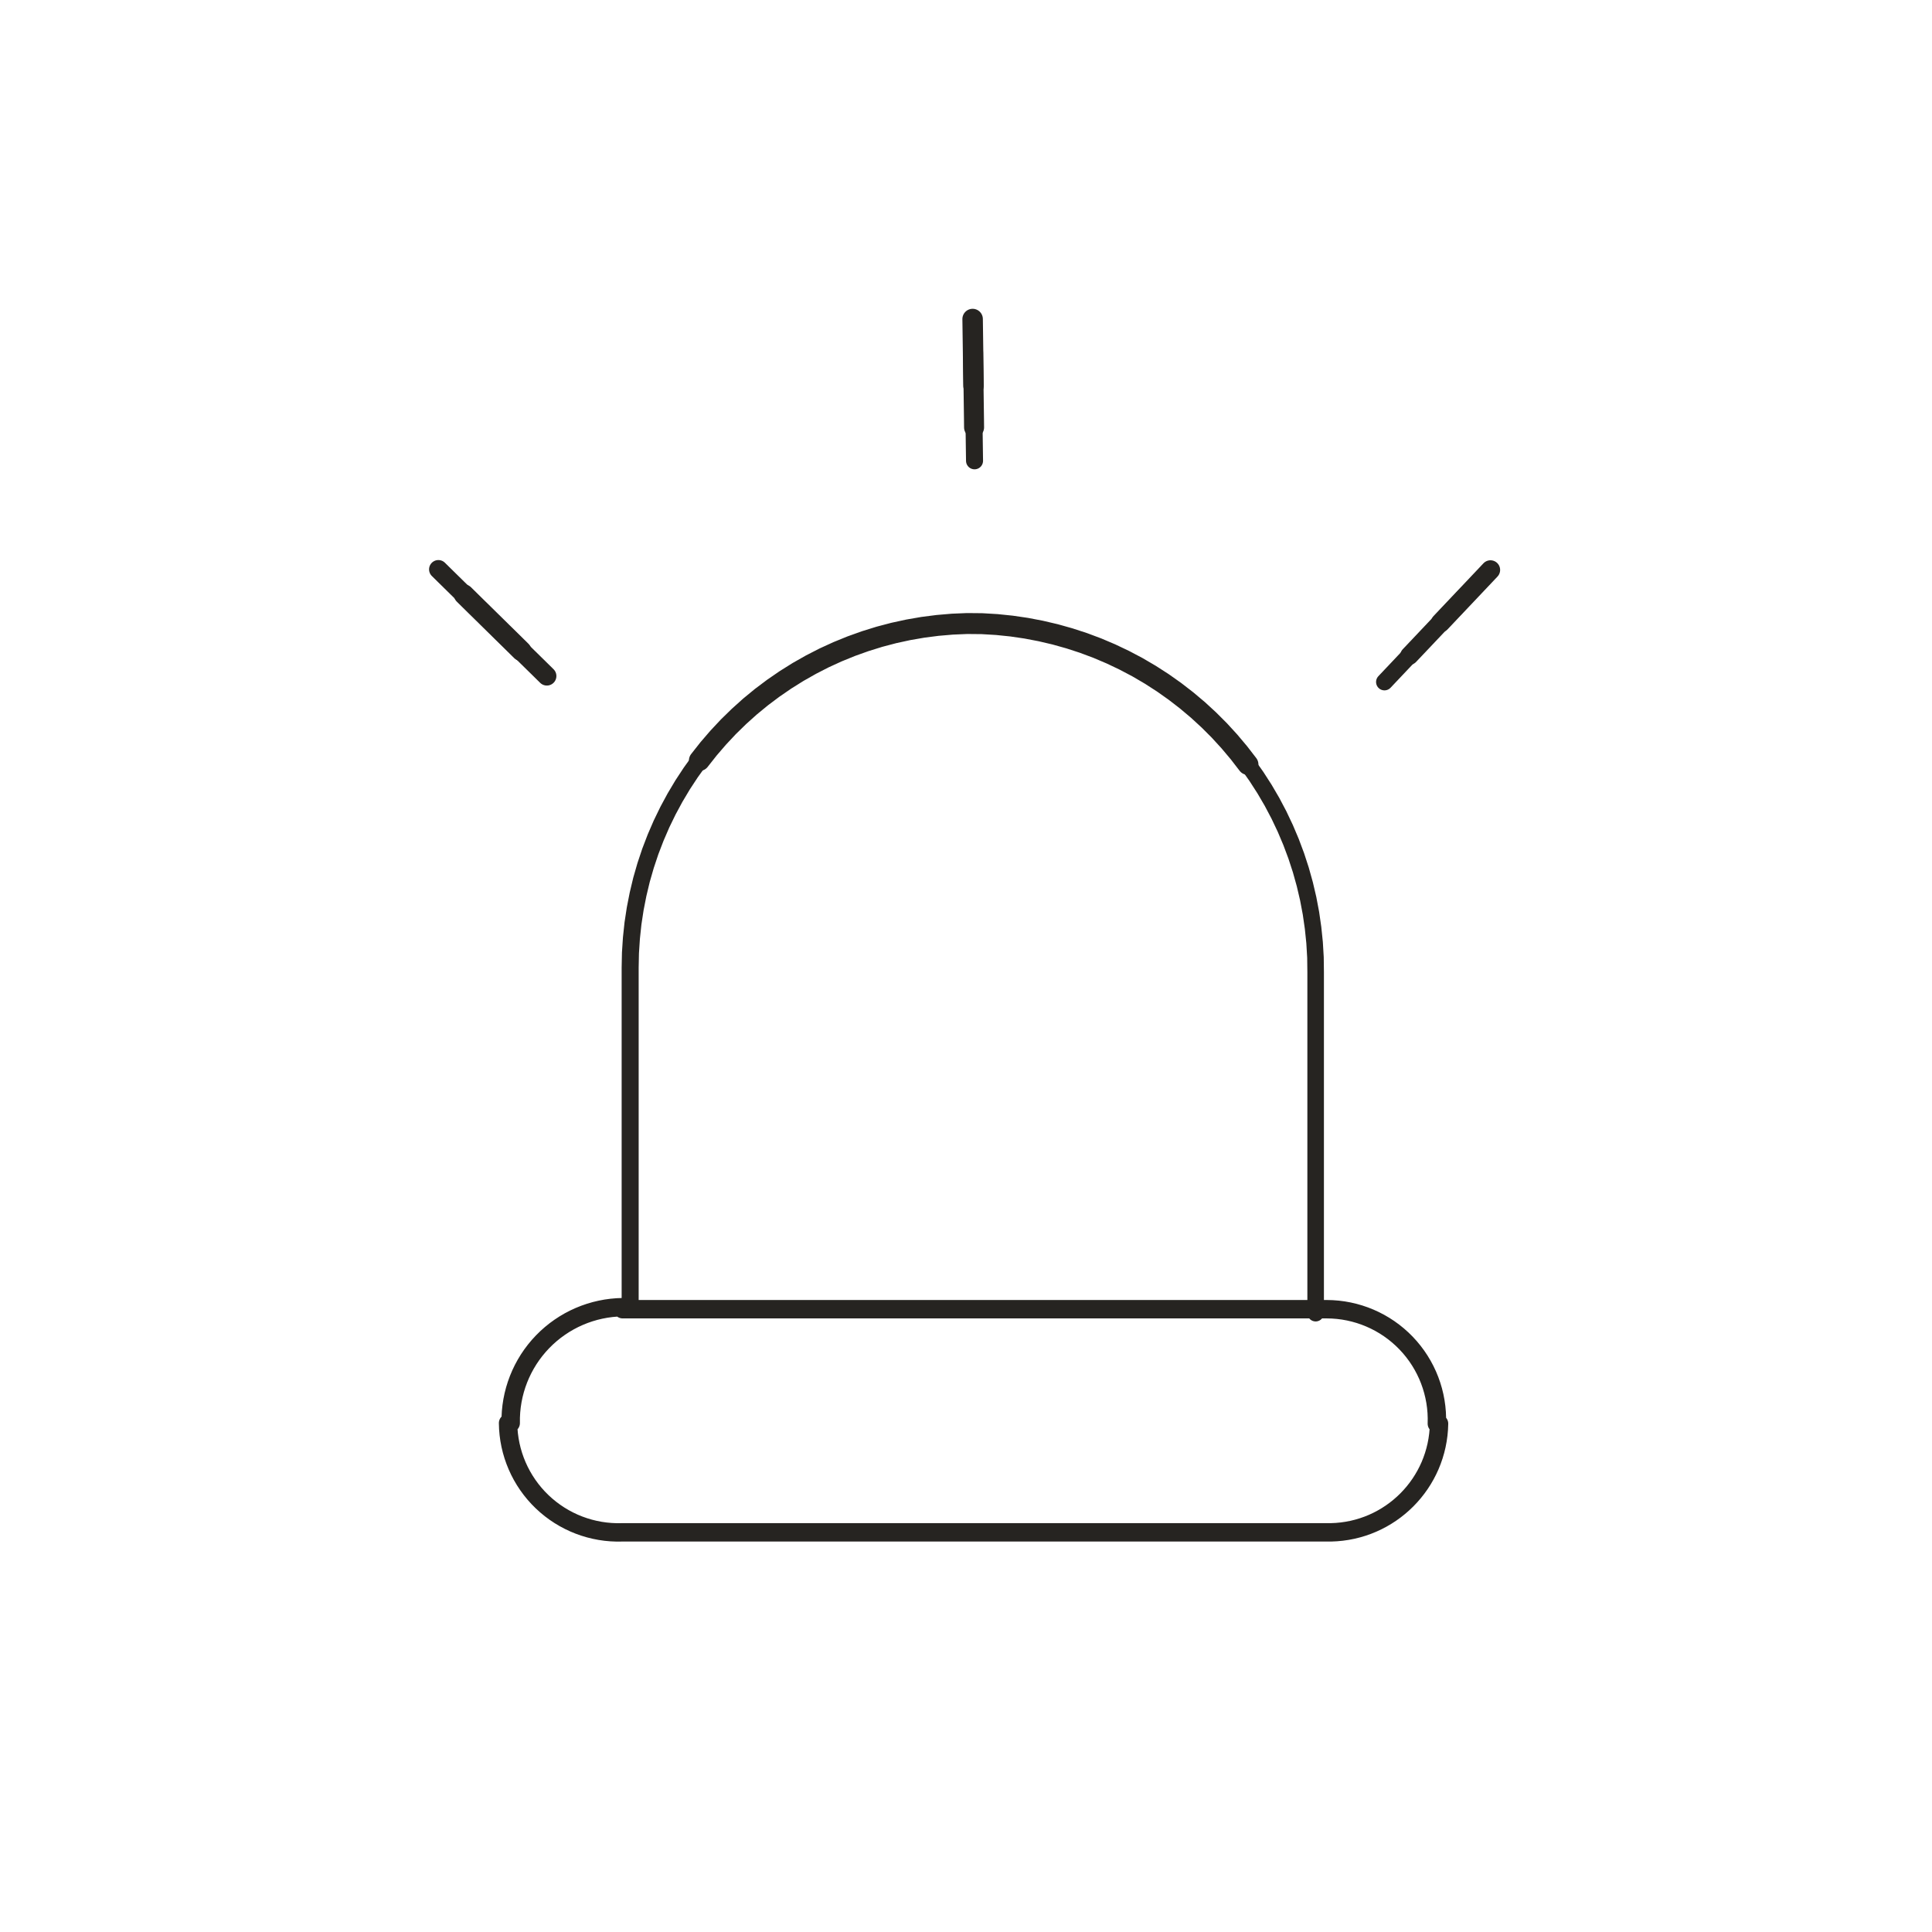
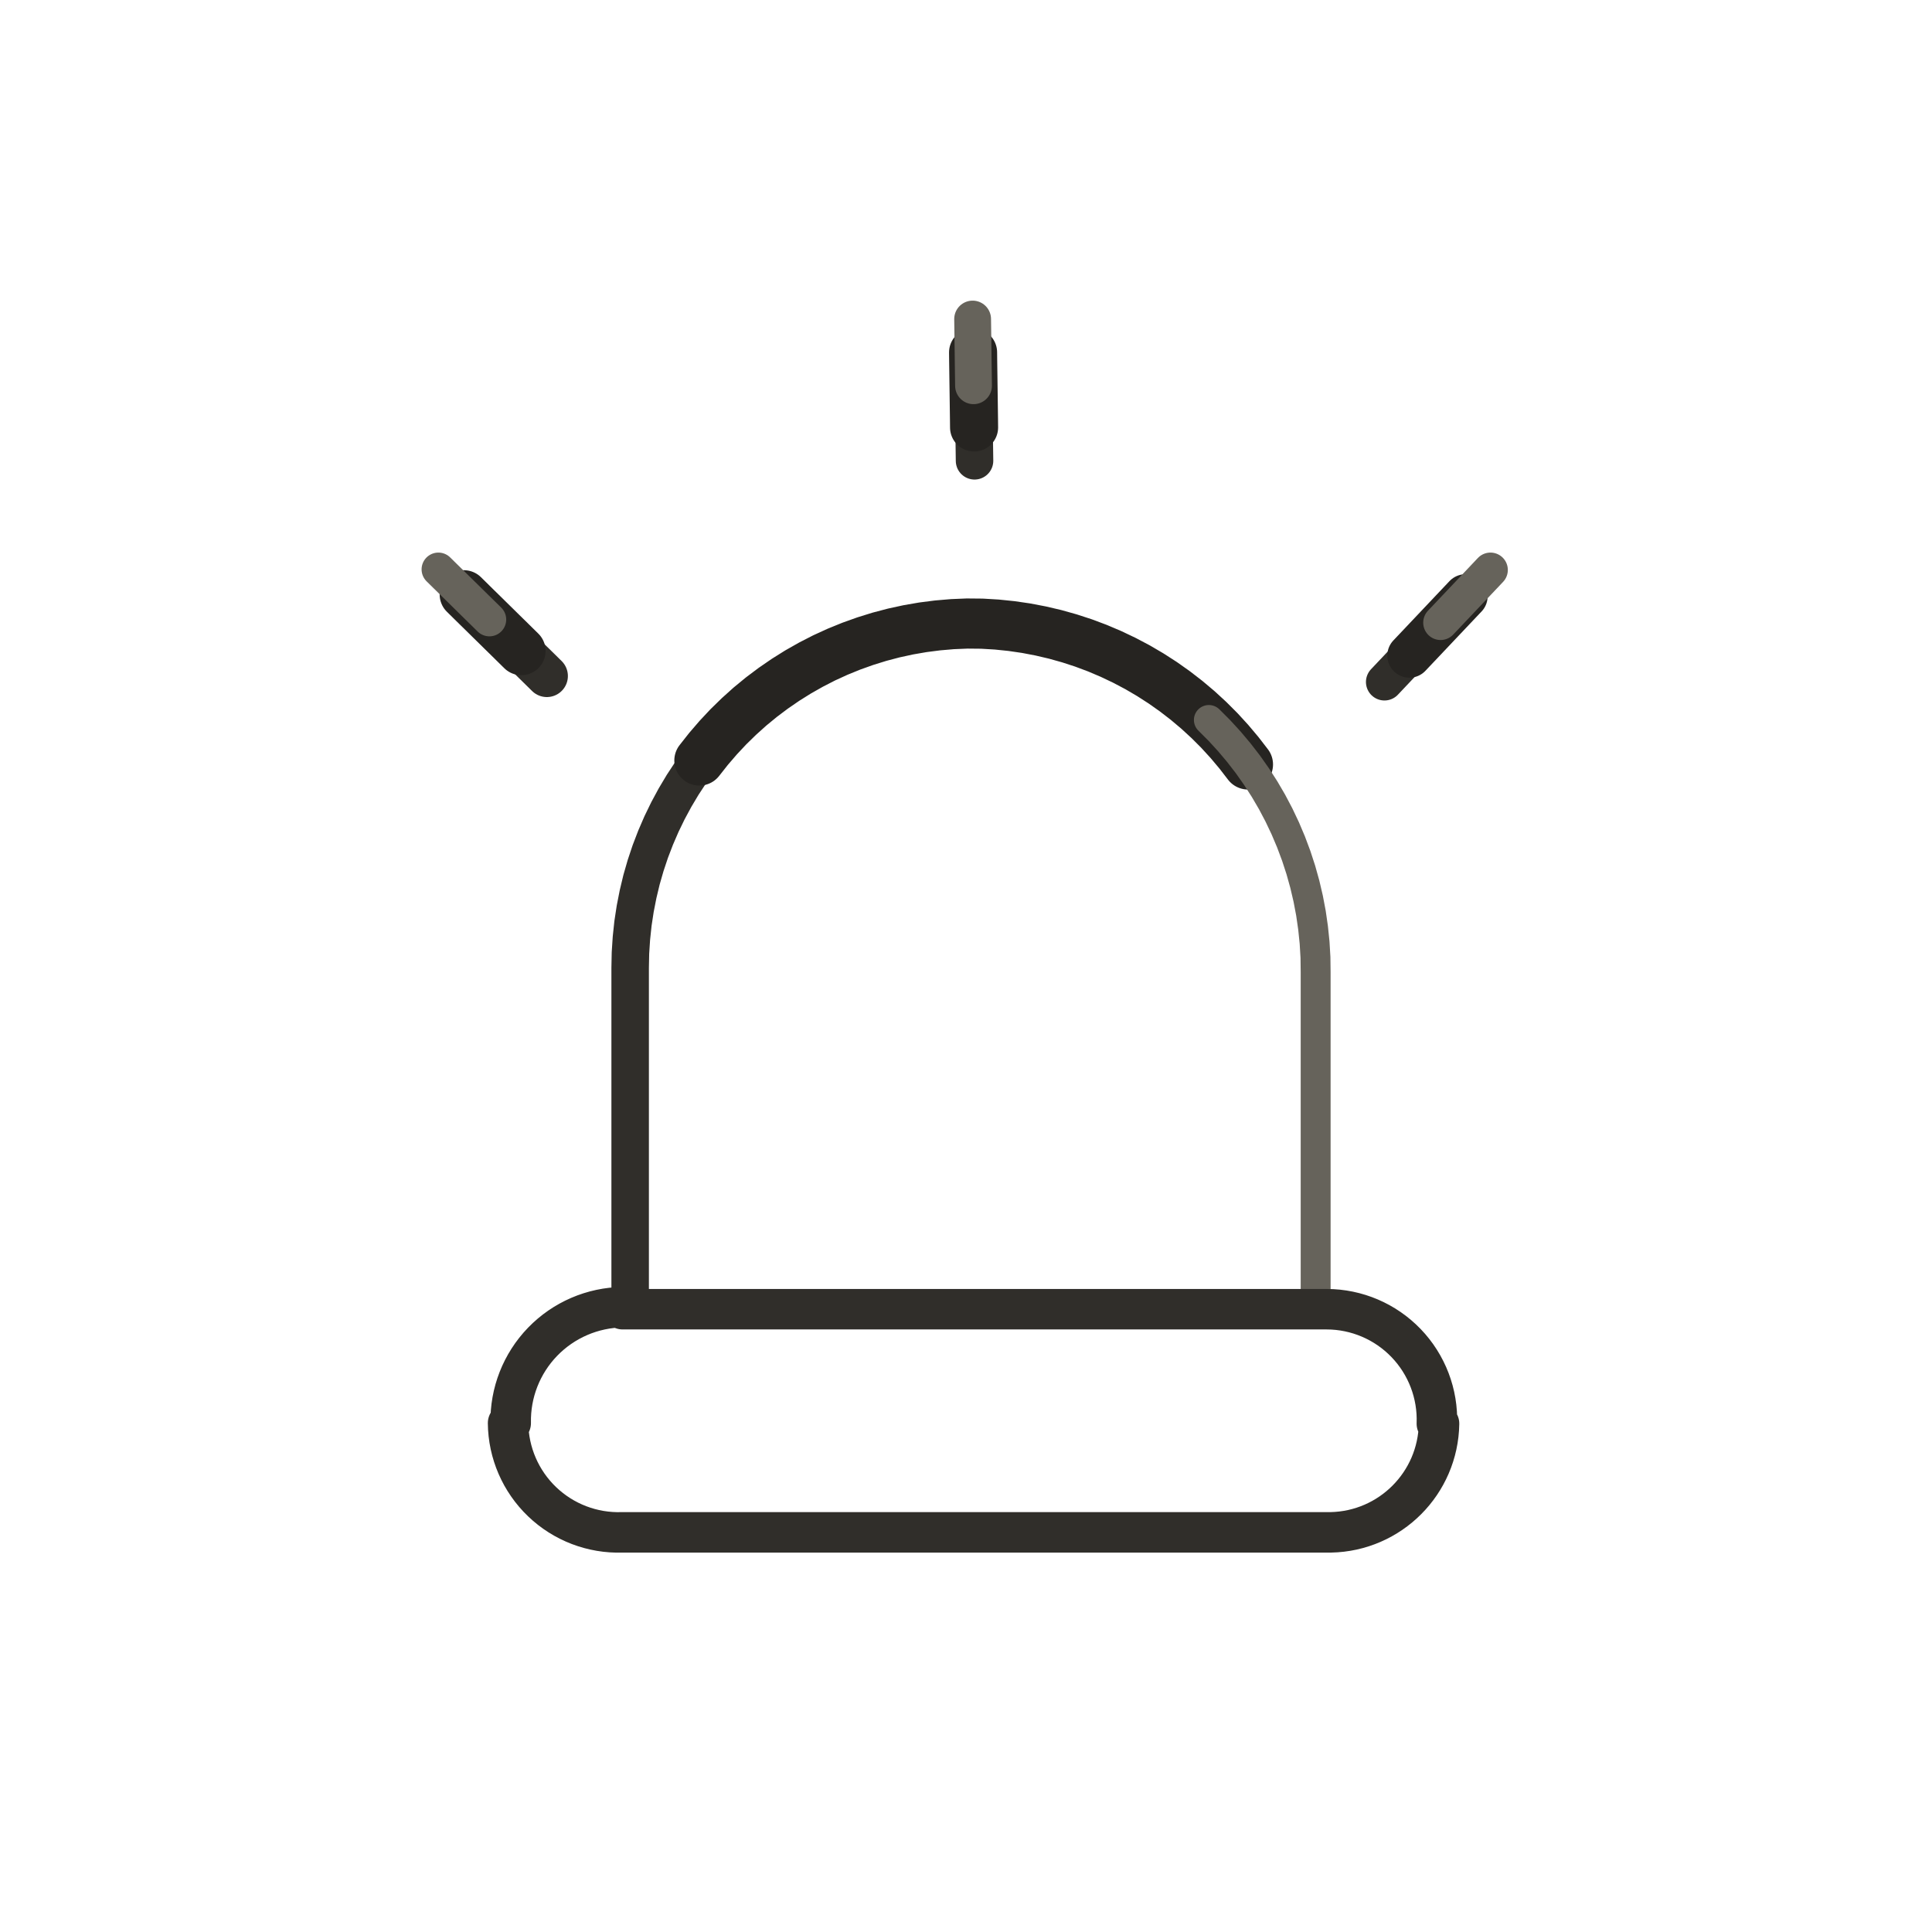
- <svg xmlns="http://www.w3.org/2000/svg" id="emoji" viewBox="-6 -6 84 84" data-castalia-style="sumi-e-ink-wash-v1" data-ink-stroke-system="tapered-v1" data-ink-coverage="complete" data-ink-pressure="loaded-middle-v1">
+ <svg xmlns="http://www.w3.org/2000/svg" id="emoji" viewBox="-6 -6 84 84" data-castalia-style="sumi-e-ink-wash-v1" data-ink-stroke-system="tapered-v1" data-ink-coverage="complete" data-ink-pressure="loaded-middle-v1" data-naturalist-construction="toddler-travel-mechanical-anatomy-v1" data-toddler-review="travel-places-complete-v1">
  <g id="line">
-     <path class="ink-stroke" data-ink-stroke="tapered" data-ink-role="line-source-tapered" data-ink-index="0" pathLength="1" d="M 17.776,23.392 L 17.499,23.119 L 17.221,22.846 L 16.944,22.574 L 16.666,22.301 L 16.389,22.028 L 16.112,21.755 L 15.834,21.483 L 15.557,21.210" fill="none" stroke="#262421" stroke-width="0.83" stroke-linecap="round" stroke-linejoin="round" />
-     <path class="ink-stroke" data-ink-stroke="tapered" data-ink-role="line-source-tapered" data-ink-index="1" pathLength="1" d="M 16.666,22.301 L 16.389,22.028 L 16.112,21.755 L 15.834,21.483 L 15.557,21.210 L 15.279,20.937 L 15.002,20.664 L 14.724,20.392 L 14.447,20.119 L 14.170,19.846" fill="none" stroke="#262421" stroke-width="0.88" stroke-linecap="round" stroke-linejoin="round" />
-     <path class="ink-stroke" data-ink-stroke="tapered" data-ink-role="line-source-tapered" data-ink-index="2" pathLength="1" d="M 15.279,20.937 L 15.002,20.664 L 14.724,20.392 L 14.447,20.119 L 14.170,19.846 L 13.892,19.573 L 13.615,19.301 L 13.337,19.028 L 13.060,18.755" fill="none" stroke="#262421" stroke-width="0.81" stroke-linecap="round" stroke-linejoin="round" />
-     <path class="ink-stroke" data-ink-stroke="tapered" data-ink-role="line-source-tapered" data-ink-index="3" pathLength="1" d="M 54.194,23.651 L 54.465,23.364 L 54.736,23.078 L 55.007,22.791 L 55.278,22.505 L 55.550,22.218 L 55.821,21.932 L 56.092,21.645 L 56.363,21.359" fill="none" stroke="#262421" stroke-width="0.73" stroke-linecap="round" stroke-linejoin="round" />
-     <path class="ink-stroke" data-ink-stroke="tapered" data-ink-role="line-source-tapered" data-ink-index="4" pathLength="1" d="M 55.278,22.505 L 55.550,22.218 L 55.821,21.932 L 56.092,21.645 L 56.363,21.359 L 56.634,21.072 L 56.905,20.786 L 57.176,20.499 L 57.447,20.213 L 57.719,19.926" fill="none" stroke="#262421" stroke-width="0.80" stroke-linecap="round" stroke-linejoin="round" />
-     <path class="ink-stroke" data-ink-stroke="tapered" data-ink-role="line-source-tapered" data-ink-index="5" pathLength="1" d="M 56.634,21.072 L 56.905,20.786 L 57.176,20.499 L 57.447,20.213 L 57.719,19.926 L 57.990,19.640 L 58.261,19.353 L 58.532,19.067 L 58.803,18.780" fill="none" stroke="#262421" stroke-width="0.84" stroke-linecap="round" stroke-linejoin="round" />
-     <path class="ink-stroke" data-ink-stroke="tapered" data-ink-role="line-source-tapered" data-ink-index="6" pathLength="1" d="M 36.371,14.035 L 36.366,13.672 L 36.361,13.310 L 36.356,12.947 L 36.351,12.585 L 36.347,12.222 L 36.342,11.859 L 36.337,11.497 L 36.332,11.134" fill="none" stroke="#262421" stroke-width="0.74" stroke-linecap="round" stroke-linejoin="round" />
-     <path class="ink-stroke" data-ink-stroke="tapered" data-ink-role="line-source-tapered" data-ink-index="7" pathLength="1" d="M 36.351,12.585 L 36.347,12.222 L 36.342,11.859 L 36.337,11.497 L 36.332,11.134 L 36.327,10.772 L 36.322,10.409 L 36.317,10.047 L 36.312,9.684 L 36.308,9.321" fill="none" stroke="#262421" stroke-width="0.87" stroke-linecap="round" stroke-linejoin="round" />
-     <path class="ink-stroke" data-ink-stroke="tapered" data-ink-role="line-source-tapered" data-ink-index="8" pathLength="1" d="M 36.327,10.772 L 36.322,10.409 L 36.317,10.047 L 36.312,9.684 L 36.308,9.321 L 36.303,8.959 L 36.298,8.596 L 36.293,8.234 L 36.288,7.871" fill="none" stroke="#262421" stroke-width="0.89" stroke-linecap="round" stroke-linejoin="round" />
-     <path class="ink-stroke" data-ink-stroke="tapered" data-ink-role="line-source-tapered" data-ink-index="9" pathLength="1" d="M 21.398,50.898 L 21.398,50.254 L 21.398,49.609 L 21.398,48.965 L 21.398,48.320 L 21.398,47.676 L 21.398,47.031 L 21.398,46.387 L 21.398,45.742 L 21.398,45.098 L 21.398,44.453 L 21.398,43.809 L 21.398,43.164 L 21.398,42.520 L 21.398,41.876 L 21.398,41.231 L 21.398,40.587 L 21.398,39.942 L 21.398,39.298 L 21.398,38.653 L 21.398,38.009 L 21.398,37.364 L 21.398,36.720 L 21.398,36.075 L 21.411,35.431 L 21.453,34.788 L 21.521,34.147 L 21.618,33.510 L 21.742,32.878 L 21.892,32.251 L 22.070,31.632 L 22.274,31.021 L 22.505,30.419 L 22.761,29.827 L 23.042,29.248 L 23.348,28.681 L 23.678,28.127 L 24.032,27.588 L 24.408,27.065 L 24.807,26.559 L 25.227,26.071 L 25.668,25.600 L 26.129,25.150" fill="none" stroke="#262421" stroke-width="0.74" stroke-linecap="round" stroke-linejoin="round" />
-     <path class="ink-stroke" data-ink-stroke="tapered" data-ink-role="line-source-tapered" data-ink-index="10" pathLength="1" d="M 24.408,27.065 L 24.807,26.559 L 25.227,26.071 L 25.668,25.600 L 26.129,25.150 L 26.608,24.719 L 27.106,24.310 L 27.621,23.923 L 28.152,23.558 L 28.698,23.216 L 29.259,22.898 L 29.832,22.604 L 30.418,22.336 L 31.015,22.093 L 31.622,21.876 L 32.237,21.685 L 32.860,21.521 L 33.490,21.384 L 34.125,21.274 L 34.764,21.192 L 35.406,21.137 L 36.050,21.110 L 36.694,21.116 L 37.338,21.154 L 37.979,21.220 L 38.616,21.313 L 39.249,21.434 L 39.877,21.581 L 40.497,21.755 L 41.110,21.955 L 41.713,22.181 L 42.306,22.433 L 42.888,22.710 L 43.458,23.011 L 44.014,23.337 L 44.556,23.686 L 45.082,24.058 L 45.592,24.452 L 46.085,24.867 L 46.559,25.303 L 47.015,25.759 L 47.450,26.234 L 47.865,26.727 L 48.259,27.237" fill="none" stroke="#262421" stroke-width="0.91" stroke-linecap="round" stroke-linejoin="round" />
-     <path class="ink-stroke" data-ink-stroke="tapered" data-ink-role="line-source-tapered" data-ink-index="11" pathLength="1" d="M 46.559,25.303 L 47.015,25.759 L 47.450,26.234 L 47.865,26.727 L 48.259,27.237 L 48.630,27.764 L 48.979,28.306 L 49.304,28.862 L 49.605,29.432 L 49.881,30.014 L 50.132,30.607 L 50.358,31.211 L 50.558,31.824 L 50.731,32.444 L 50.878,33.072 L 50.998,33.705 L 51.090,34.343 L 51.156,34.984 L 51.194,35.627 L 51.202,36.271 L 51.202,36.916 L 51.202,37.560 L 51.202,38.205 L 51.202,38.849 L 51.202,39.494 L 51.202,40.138 L 51.202,40.783 L 51.202,41.427 L 51.202,42.072 L 51.202,42.716 L 51.202,43.360 L 51.202,44.005 L 51.202,44.649 L 51.202,45.294 L 51.202,45.938 L 51.202,46.583 L 51.202,47.227 L 51.202,47.872 L 51.202,48.516 L 51.202,49.161 L 51.202,49.805 L 51.202,50.450 L 51.202,51.094" fill="none" stroke="#262421" stroke-width="0.72" stroke-linecap="round" stroke-linejoin="round" />
-     <path class="ink-stroke" data-ink-stroke="tapered" data-ink-role="line-source-tapered" data-ink-index="12" pathLength="1" d="M 21.071,50.922 L 51.684,50.922 A 4.801,4.801 0.0 0,1 56.472,55.899 L 56.567,55.899 A 4.801,4.801 0.0 0,1 51.861,60.624 L 21.05,60.624 A 4.801,4.801 0.0 0,1 16.09,55.874 L 16.205,55.874 A 4.935,4.935 0.0 0,1 21.08,50.834 L 21.071,50.922" fill="none" stroke="#262421" stroke-width="0.80" stroke-linecap="round" stroke-linejoin="round" />
+     <path class="ink-stroke" data-ink-stroke="tapered" data-ink-role="line-source-tapered" data-ink-index="0" pathLength="1" d="M 17.776,23.392 L 17.499,23.119 L 17.221,22.846 L 16.944,22.574 L 16.666,22.301 L 16.389,22.028 L 16.112,21.755 L 15.834,21.483 L 15.557,21.210" fill="none" stroke="#302e2a" stroke-width="1.83" stroke-linecap="round" stroke-linejoin="round" data-travel-source-width="0.83" data-ink-brush-pass="loaded-contour-v2" data-toddler-clarity="defining-travel-mechanical-anatomy-v1" />
+     <path class="ink-stroke" data-ink-stroke="tapered" data-ink-role="line-source-tapered" data-ink-index="1" pathLength="1" d="M 16.666,22.301 L 16.389,22.028 L 16.112,21.755 L 15.834,21.483 L 15.557,21.210 L 15.279,20.937 L 15.002,20.664 L 14.724,20.392 L 14.447,20.119 L 14.170,19.846" fill="none" stroke="#262421" stroke-width="2.11" stroke-linecap="round" stroke-linejoin="round" data-travel-source-width="0.88" data-ink-brush-pass="loaded-contour-v2" data-toddler-clarity="defining-travel-mechanical-anatomy-v1" />
+     <path class="ink-stroke" data-ink-stroke="tapered" data-ink-role="line-source-tapered" data-ink-index="2" pathLength="1" d="M 15.279,20.937 L 15.002,20.664 L 14.724,20.392 L 14.447,20.119 L 14.170,19.846 L 13.892,19.573 L 13.615,19.301 L 13.337,19.028 L 13.060,18.755" fill="none" stroke="#66635b" stroke-width="1.46" stroke-linecap="round" stroke-linejoin="round" data-travel-source-width="0.81" data-ink-brush-pass="dry-edge-v2" data-toddler-clarity="defining-travel-mechanical-anatomy-v1" />
+     <path class="ink-stroke" data-ink-stroke="tapered" data-ink-role="line-source-tapered" data-ink-index="3" pathLength="1" d="M 54.194,23.651 L 54.465,23.364 L 54.736,23.078 L 55.007,22.791 L 55.278,22.505 L 55.550,22.218 L 55.821,21.932 L 56.092,21.645 L 56.363,21.359" fill="none" stroke="#302e2a" stroke-width="1.61" stroke-linecap="round" stroke-linejoin="round" data-travel-source-width="0.73" data-ink-brush-pass="loaded-contour-v2" data-toddler-clarity="defining-travel-mechanical-anatomy-v1" />
+     <path class="ink-stroke" data-ink-stroke="tapered" data-ink-role="line-source-tapered" data-ink-index="4" pathLength="1" d="M 55.278,22.505 L 55.550,22.218 L 55.821,21.932 L 56.092,21.645 L 56.363,21.359 L 56.634,21.072 L 56.905,20.786 L 57.176,20.499 L 57.447,20.213 L 57.719,19.926" fill="none" stroke="#262421" stroke-width="1.92" stroke-linecap="round" stroke-linejoin="round" data-travel-source-width="0.80" data-ink-brush-pass="loaded-contour-v2" data-toddler-clarity="defining-travel-mechanical-anatomy-v1" />
+     <path class="ink-stroke" data-ink-stroke="tapered" data-ink-role="line-source-tapered" data-ink-index="5" pathLength="1" d="M 56.634,21.072 L 56.905,20.786 L 57.176,20.499 L 57.447,20.213 L 57.719,19.926 L 57.990,19.640 L 58.261,19.353 L 58.532,19.067 L 58.803,18.780" fill="none" stroke="#66635b" stroke-width="1.51" stroke-linecap="round" stroke-linejoin="round" data-travel-source-width="0.84" data-ink-brush-pass="dry-edge-v2" data-toddler-clarity="defining-travel-mechanical-anatomy-v1" />
+     <path class="ink-stroke" data-ink-stroke="tapered" data-ink-role="line-source-tapered" data-ink-index="6" pathLength="1" d="M 36.371,14.035 L 36.366,13.672 L 36.361,13.310 L 36.356,12.947 L 36.351,12.585 L 36.347,12.222 L 36.342,11.859 L 36.337,11.497 L 36.332,11.134" fill="none" stroke="#302e2a" stroke-width="1.63" stroke-linecap="round" stroke-linejoin="round" data-travel-source-width="0.74" data-ink-brush-pass="loaded-contour-v2" data-toddler-clarity="defining-travel-mechanical-anatomy-v1" />
+     <path class="ink-stroke" data-ink-stroke="tapered" data-ink-role="line-source-tapered" data-ink-index="7" pathLength="1" d="M 36.351,12.585 L 36.347,12.222 L 36.342,11.859 L 36.337,11.497 L 36.332,11.134 L 36.327,10.772 L 36.322,10.409 L 36.317,10.047 L 36.312,9.684 L 36.308,9.321" fill="none" stroke="#262421" stroke-width="2.09" stroke-linecap="round" stroke-linejoin="round" data-travel-source-width="0.87" data-ink-brush-pass="loaded-contour-v2" data-toddler-clarity="defining-travel-mechanical-anatomy-v1" />
+     <path class="ink-stroke" data-ink-stroke="tapered" data-ink-role="line-source-tapered" data-ink-index="8" pathLength="1" d="M 36.327,10.772 L 36.322,10.409 L 36.317,10.047 L 36.312,9.684 L 36.308,9.321 L 36.303,8.959 L 36.298,8.596 L 36.293,8.234 L 36.288,7.871" fill="none" stroke="#66635b" stroke-width="1.60" stroke-linecap="round" stroke-linejoin="round" data-travel-source-width="0.89" data-ink-brush-pass="dry-edge-v2" data-toddler-clarity="defining-travel-mechanical-anatomy-v1" />
+     <path class="ink-stroke" data-ink-stroke="tapered" data-ink-role="line-source-tapered" data-ink-index="9" pathLength="1" d="M 21.398,50.898 L 21.398,50.254 L 21.398,49.609 L 21.398,48.965 L 21.398,48.320 L 21.398,47.676 L 21.398,47.031 L 21.398,46.387 L 21.398,45.742 L 21.398,45.098 L 21.398,44.453 L 21.398,43.809 L 21.398,43.164 L 21.398,42.520 L 21.398,41.876 L 21.398,41.231 L 21.398,40.587 L 21.398,39.942 L 21.398,39.298 L 21.398,38.653 L 21.398,38.009 L 21.398,37.364 L 21.398,36.720 L 21.398,36.075 L 21.411,35.431 L 21.453,34.788 L 21.521,34.147 L 21.618,33.510 L 21.742,32.878 L 21.892,32.251 L 22.070,31.632 L 22.274,31.021 L 22.505,30.419 L 22.761,29.827 L 23.042,29.248 L 23.348,28.681 L 23.678,28.127 L 24.032,27.588 L 24.408,27.065 L 24.807,26.559 L 25.227,26.071 L 25.668,25.600 L 26.129,25.150" fill="none" stroke="#302e2a" stroke-width="1.63" stroke-linecap="round" stroke-linejoin="round" data-travel-source-width="0.74" data-ink-brush-pass="loaded-contour-v2" data-toddler-clarity="defining-travel-mechanical-anatomy-v1" />
+     <path class="ink-stroke" data-ink-stroke="tapered" data-ink-role="line-source-tapered" data-ink-index="10" pathLength="1" d="M 24.408,27.065 L 24.807,26.559 L 25.227,26.071 L 25.668,25.600 L 26.129,25.150 L 26.608,24.719 L 27.106,24.310 L 27.621,23.923 L 28.152,23.558 L 28.698,23.216 L 29.259,22.898 L 29.832,22.604 L 30.418,22.336 L 31.015,22.093 L 31.622,21.876 L 32.237,21.685 L 32.860,21.521 L 33.490,21.384 L 34.125,21.274 L 34.764,21.192 L 35.406,21.137 L 36.050,21.110 L 36.694,21.116 L 37.338,21.154 L 37.979,21.220 L 38.616,21.313 L 39.249,21.434 L 39.877,21.581 L 40.497,21.755 L 41.110,21.955 L 41.713,22.181 L 42.306,22.433 L 42.888,22.710 L 43.458,23.011 L 44.014,23.337 L 44.556,23.686 L 45.082,24.058 L 45.592,24.452 L 46.085,24.867 L 46.559,25.303 L 47.015,25.759 L 47.450,26.234 L 47.865,26.727 L 48.259,27.237" fill="none" stroke="#262421" stroke-width="2.18" stroke-linecap="round" stroke-linejoin="round" data-travel-source-width="0.91" data-ink-brush-pass="loaded-contour-v2" data-toddler-clarity="defining-travel-mechanical-anatomy-v1" />
+     <path class="ink-stroke" data-ink-stroke="tapered" data-ink-role="line-source-tapered" data-ink-index="11" pathLength="1" d="M 46.559,25.303 L 47.015,25.759 L 47.450,26.234 L 47.865,26.727 L 48.259,27.237 L 48.630,27.764 L 48.979,28.306 L 49.304,28.862 L 49.605,29.432 L 49.881,30.014 L 50.132,30.607 L 50.358,31.211 L 50.558,31.824 L 50.731,32.444 L 50.878,33.072 L 50.998,33.705 L 51.090,34.343 L 51.156,34.984 L 51.194,35.627 L 51.202,36.271 L 51.202,36.916 L 51.202,37.560 L 51.202,38.205 L 51.202,38.849 L 51.202,39.494 L 51.202,40.138 L 51.202,40.783 L 51.202,41.427 L 51.202,42.072 L 51.202,42.716 L 51.202,43.360 L 51.202,44.005 L 51.202,44.649 L 51.202,45.294 L 51.202,45.938 L 51.202,46.583 L 51.202,47.227 L 51.202,47.872 L 51.202,48.516 L 51.202,49.161 L 51.202,49.805 L 51.202,50.450 L 51.202,51.094" fill="none" stroke="#66635b" stroke-width="1.30" stroke-linecap="round" stroke-linejoin="round" data-travel-source-width="0.72" data-ink-brush-pass="dry-edge-v2" data-toddler-clarity="defining-travel-mechanical-anatomy-v1" />
+     <path class="ink-stroke" data-ink-stroke="tapered" data-ink-role="line-source-tapered" data-ink-index="12" pathLength="1" d="M 21.071,50.922 L 51.684,50.922 A 4.801,4.801 0.0 0,1 56.472,55.899 L 56.567,55.899 A 4.801,4.801 0.0 0,1 51.861,60.624 L 21.05,60.624 A 4.801,4.801 0.0 0,1 16.09,55.874 L 16.205,55.874 A 4.935,4.935 0.0 0,1 21.08,50.834 L 21.071,50.922" fill="none" stroke="#302e2a" stroke-width="1.76" stroke-linecap="round" stroke-linejoin="round" data-travel-source-width="0.80" data-ink-brush-pass="loaded-contour-v2" data-toddler-clarity="defining-travel-mechanical-anatomy-v1" />
  </g>
</svg>
